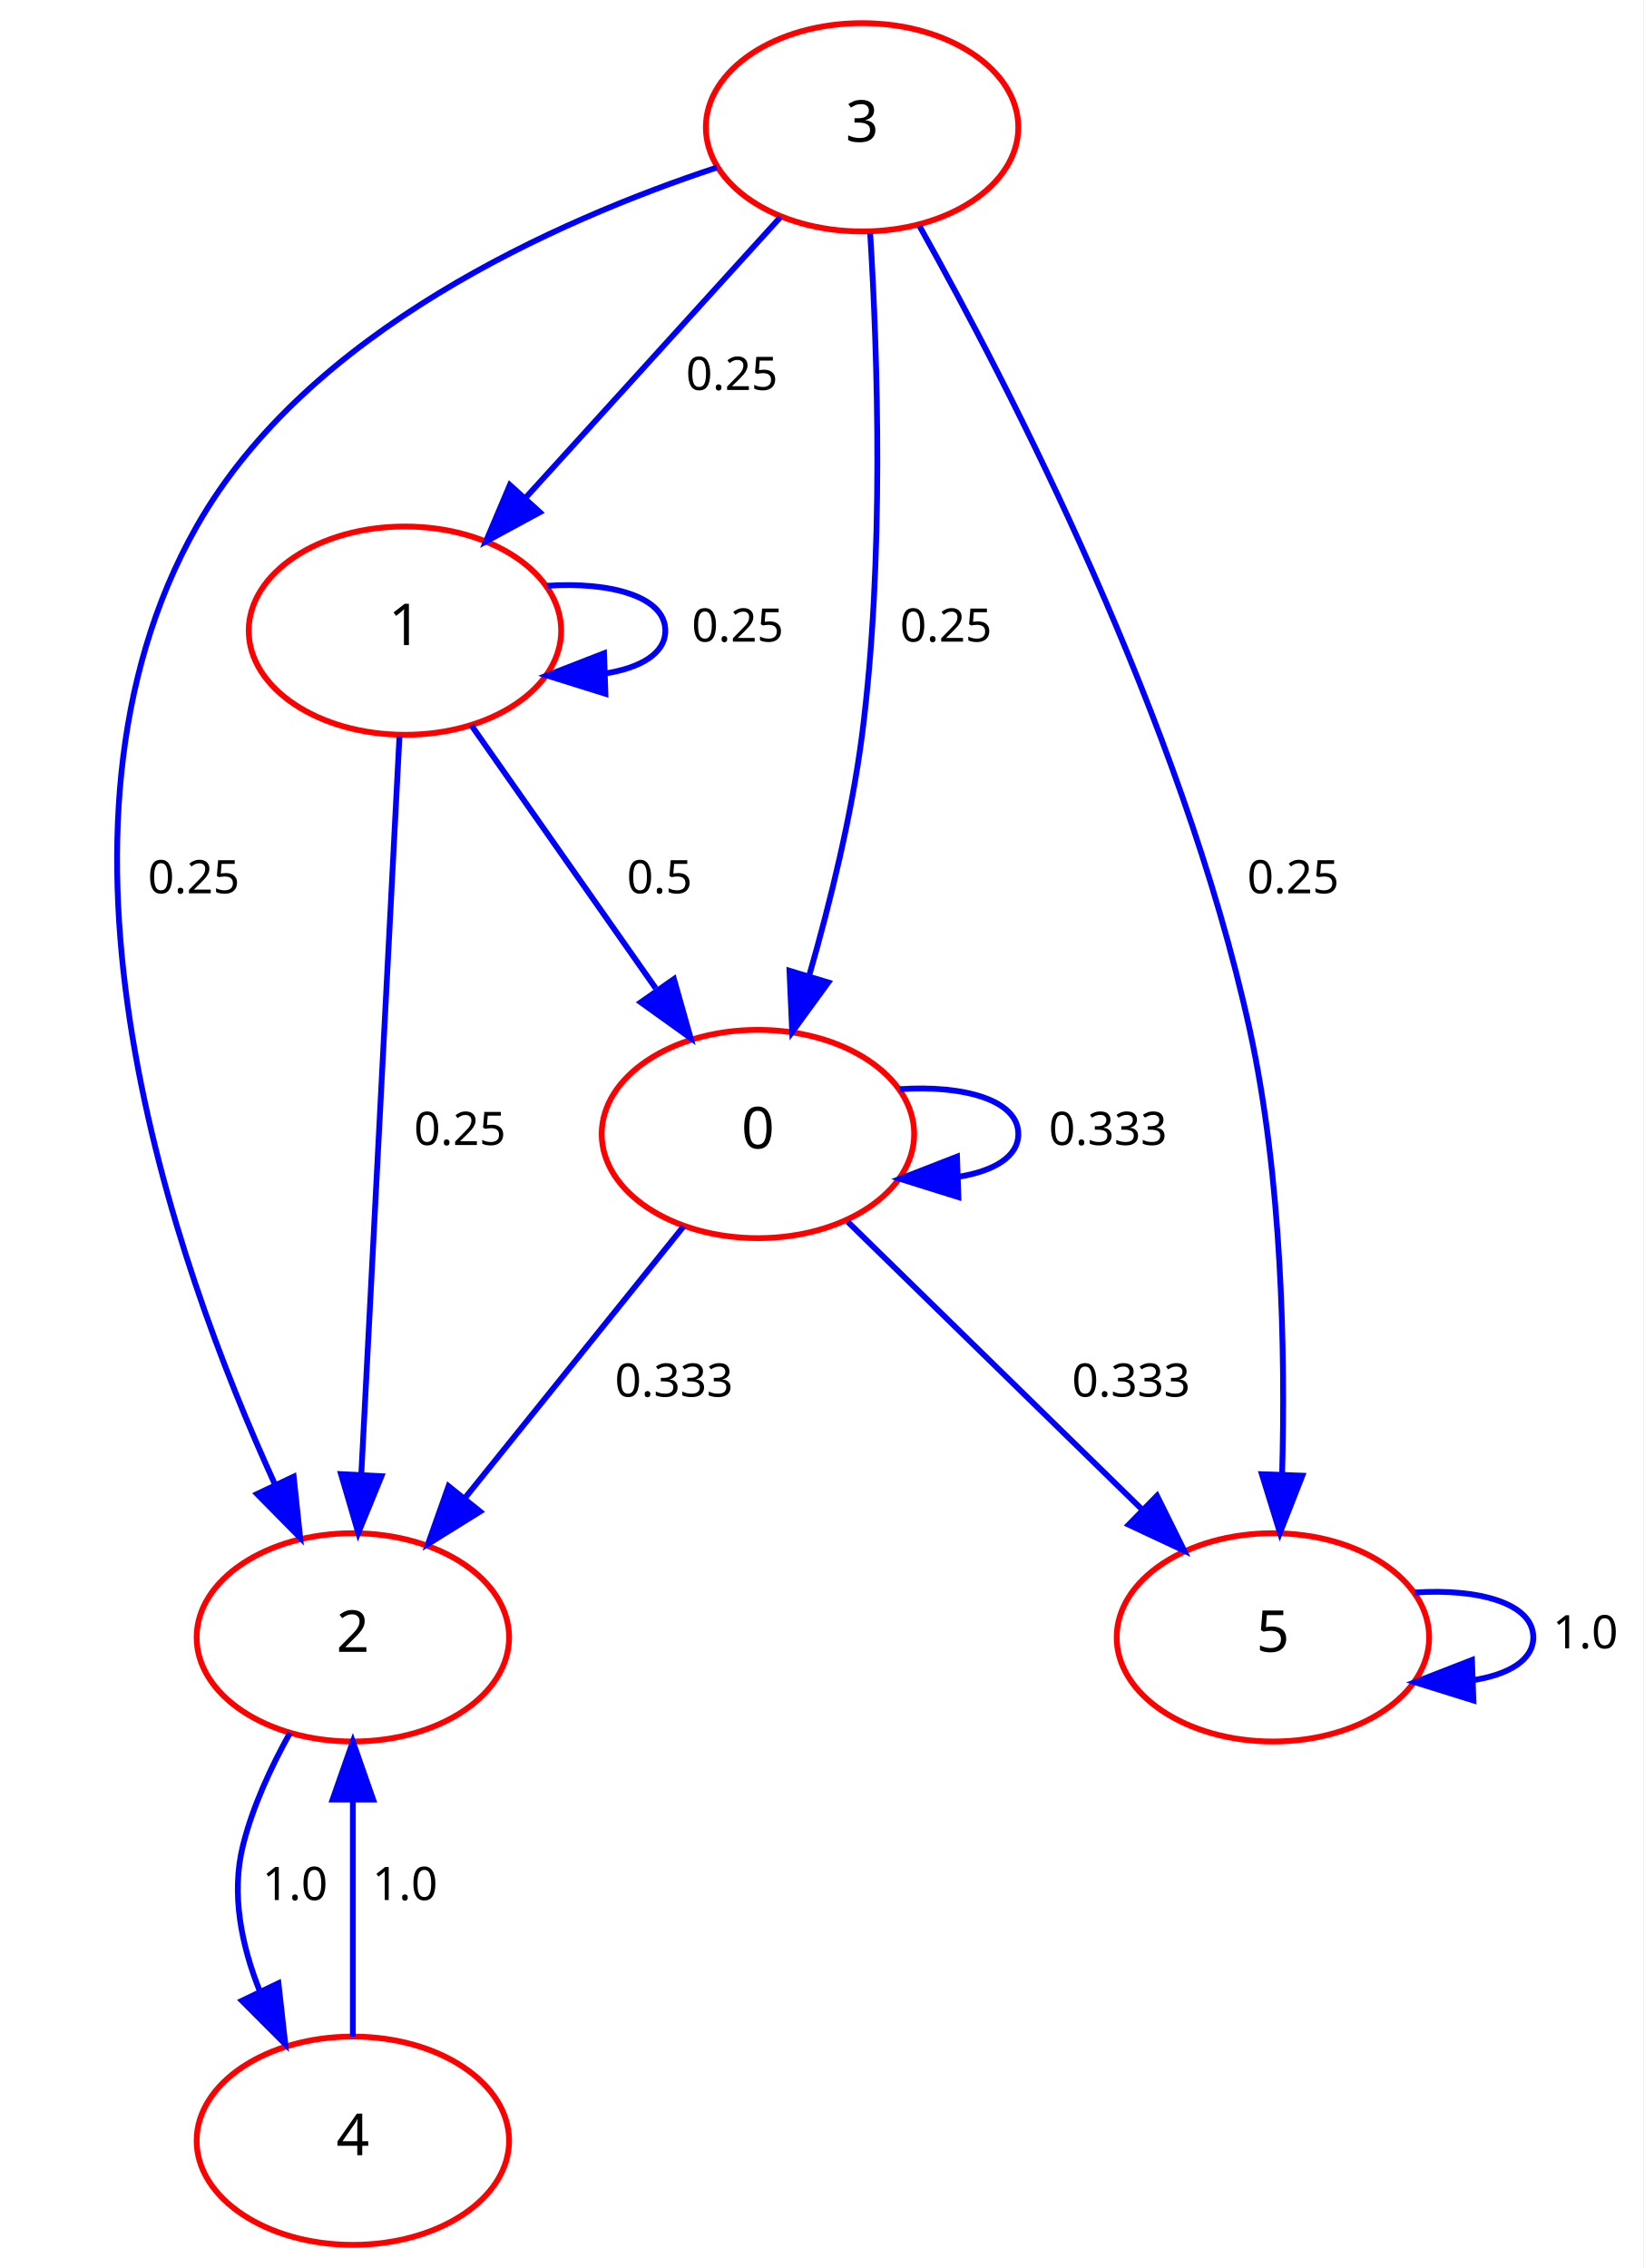
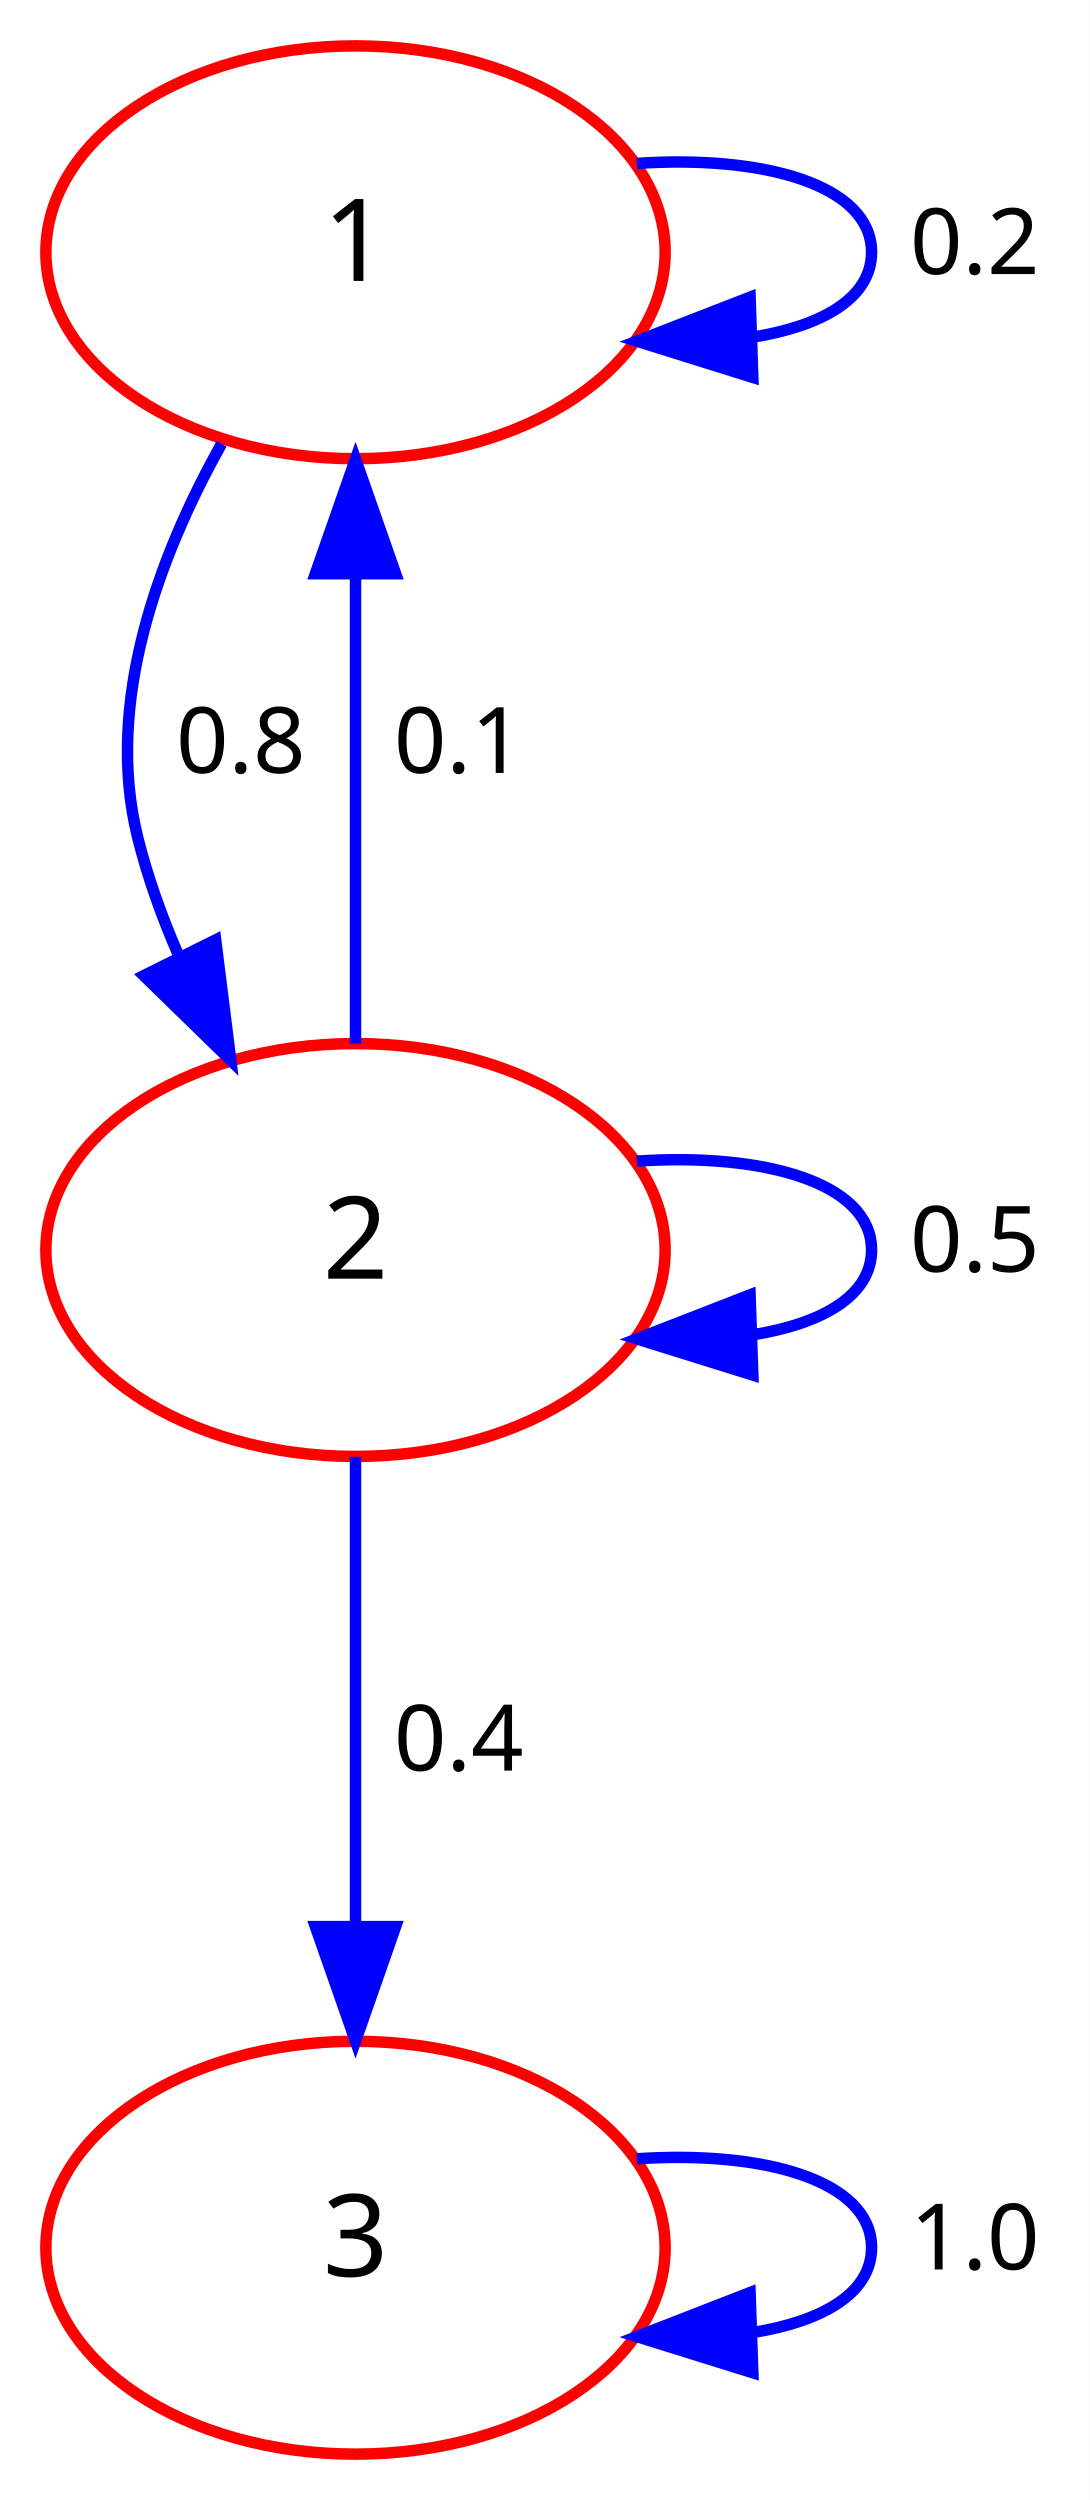
- <svg xmlns="http://www.w3.org/2000/svg" width="284pt" height="392pt" viewBox="0.00 0.00 283.97 392.00">
-   <g id="graph0" class="graph" transform="scale(1 1) rotate(0) translate(4 388)">
-     <polygon fill="#ffffff" stroke="transparent" points="-4,4 -4,-388 279.972,-388 279.972,4 -4,4" />
+ <svg xmlns="http://www.w3.org/2000/svg" width="95pt" height="218pt" viewBox="0.00 0.00 95.00 218.00">
+   <g id="graph0" class="graph" transform="scale(1 1) rotate(0) translate(4 214)">
+     <polygon fill="#ffffff" stroke="transparent" points="-4,4 -4,-214 91,-214 91,4 -4,4" />
    <g id="node1" class="node">
-       <ellipse fill="none" stroke="#ff0000" cx="126.972" cy="-192" rx="27" ry="18" />
-       <text text-anchor="middle" x="126.972" y="-189.5" font-family="Calibri" font-size="10.00" fill="#000000">0</text>
+       <ellipse fill="none" stroke="#ff0000" cx="27" cy="-192" rx="27" ry="18" />
+       <text text-anchor="middle" x="27" y="-189.5" font-family="Calibri" font-size="10.00" fill="#000000">1</text>
    </g>
    <g id="edge1" class="edge">
-       <path fill="none" stroke="#0000ff" d="M151.502,-199.75C162.472,-200.49 171.972,-197.91 171.972,-192 171.972,-188.03 167.682,-185.56 161.542,-184.59" />
-       <polygon fill="#0000ff" stroke="#0000ff" points="161.615,-181.091 151.502,-184.25 161.378,-188.087 161.615,-181.091" />
-       <text text-anchor="middle" x="187.472" y="-190.1" font-family="Calibri" font-size="8.00" fill="#000000">0.333</text>
+       <path fill="none" stroke="#0000ff" d="M51.532,-199.75C62.508,-200.49 72,-197.91 72,-192 72,-188.03 67.715,-185.56 61.574,-184.59" />
+       <polygon fill="#0000ff" stroke="#0000ff" points="61.645,-181.09 51.532,-184.25 61.408,-188.087 61.645,-181.09" />
+       <text text-anchor="middle" x="81" y="-190.1" font-family="Calibri" font-size="8.00" fill="#000000">0.2</text>
    </g>
    <g id="node2" class="node">
-       <ellipse fill="none" stroke="#ff0000" cx="56.967" cy="-105" rx="27" ry="18" />
-       <text text-anchor="middle" x="56.967" y="-102.5" font-family="Calibri" font-size="10.00" fill="#000000">2</text>
+       <ellipse fill="none" stroke="#ff0000" cx="27" cy="-105" rx="27" ry="18" />
+       <text text-anchor="middle" x="27" y="-102.5" font-family="Calibri" font-size="10.00" fill="#000000">2</text>
    </g>
    <g id="edge2" class="edge">
-       <path fill="none" stroke="#0000ff" d="M114.128,-176.04C103.538,-162.88 88.349,-144 76.29,-129.02" />
-       <polygon fill="#0000ff" stroke="#0000ff" points="78.956,-126.75 69.962,-121.15 73.501,-131.136 78.956,-126.75" />
-       <text text-anchor="middle" x="112.467" y="-146.6" font-family="Calibri" font-size="8.00" fill="#000000">0.333</text>
+       <path fill="none" stroke="#0000ff" d="M15.319,-175.3C9.842,-165.49 5.092,-152.74 8,-141 8.859,-137.53 10.119,-134.03 11.588,-130.65" />
+       <polygon fill="#0000ff" stroke="#0000ff" points="14.805,-132.042 16.124,-121.53 8.537,-128.925 14.805,-132.042" />
+       <text text-anchor="middle" x="17" y="-146.6" font-family="Calibri" font-size="8.00" fill="#000000">0.8</text>
+     </g>
+     <g id="edge3" class="edge">
+       <path fill="none" stroke="#0000ff" d="M27,-123C27,-134.78 27,-150.41 27,-163.82" />
+       <polygon fill="#0000ff" stroke="#0000ff" points="23.5,-163.97 27,-173.97 30.5,-163.97 23.5,-163.97" />
+       <text text-anchor="middle" x="36" y="-146.6" font-family="Calibri" font-size="8.00" fill="#000000">0.1</text>
+     </g>
+     <g id="edge4" class="edge">
+       <path fill="none" stroke="#0000ff" d="M51.532,-112.75C62.508,-113.49 72,-110.91 72,-105 72,-101.03 67.715,-98.563 61.574,-97.594" />
+       <polygon fill="#0000ff" stroke="#0000ff" points="61.647,-94.094 51.532,-97.248 61.406,-101.09 61.647,-94.094" />
+       <text text-anchor="middle" x="81" y="-103.1" font-family="Calibri" font-size="8.00" fill="#000000">0.5</text>
    </g>
    <g id="node3" class="node">
-       <ellipse fill="none" stroke="#ff0000" cx="215.972" cy="-105" rx="27" ry="18" />
-       <text text-anchor="middle" x="215.972" y="-102.5" font-family="Calibri" font-size="10.00" fill="#000000">5</text>
-     </g>
-     <g id="edge3" class="edge">
-       <path fill="none" stroke="#0000ff" d="M142.472,-176.85C156.512,-163.12 177.362,-142.73 193.282,-127.18" />
-       <polygon fill="#0000ff" stroke="#0000ff" points="195.941,-129.475 200.642,-119.98 191.046,-124.471 195.941,-129.475" />
-       <text text-anchor="middle" x="191.472" y="-146.6" font-family="Calibri" font-size="8.00" fill="#000000">0.333</text>
-     </g>
-     <g id="node4" class="node">
-       <ellipse fill="none" stroke="#ff0000" cx="56.967" cy="-18" rx="27" ry="18" />
-       <text text-anchor="middle" x="56.967" y="-15.5" font-family="Calibri" font-size="10.00" fill="#000000">4</text>
-     </g>
-     <g id="edge4" class="edge">
-       <path fill="none" stroke="#0000ff" d="M46.091,-88.47C42.807,-82.574 39.632,-75.723 37.967,-69 35.9,-60.654 37.703,-51.797 40.886,-43.847" />
-       <polygon fill="#0000ff" stroke="#0000ff" points="44.107,-45.224 45.286,-34.695 37.799,-42.191 44.107,-45.224" />
-       <text text-anchor="middle" x="46.967" y="-59.6" font-family="Calibri" font-size="8.00" fill="#000000">1.0</text>
+       <ellipse fill="none" stroke="#ff0000" cx="27" cy="-18" rx="27" ry="18" />
+       <text text-anchor="middle" x="27" y="-15.5" font-family="Calibri" font-size="10.00" fill="#000000">3</text>
    </g>
    <g id="edge5" class="edge">
-       <path fill="none" stroke="#0000ff" d="M240.502,-112.75C251.472,-113.49 260.972,-110.91 260.972,-105 260.972,-101.03 256.682,-98.563 250.542,-97.594" />
-       <polygon fill="#0000ff" stroke="#0000ff" points="250.617,-94.095 240.502,-97.248 250.375,-101.09 250.617,-94.095" />
-       <text text-anchor="middle" x="269.972" y="-103.1" font-family="Calibri" font-size="8.00" fill="#000000">1.0</text>
+       <path fill="none" stroke="#0000ff" d="M27,-86.974C27,-75.192 27,-59.561 27,-46.158" />
+       <polygon fill="#0000ff" stroke="#0000ff" points="30.5,-46.003 27,-36.003 23.5,-46.003 30.5,-46.003" />
+       <text text-anchor="middle" x="36" y="-59.6" font-family="Calibri" font-size="8.00" fill="#000000">0.4</text>
    </g>
    <g id="edge6" class="edge">
-       <path fill="none" stroke="#0000ff" d="M56.967,-36.003C56.967,-47.78 56.967,-63.41 56.967,-76.816" />
-       <polygon fill="#0000ff" stroke="#0000ff" points="53.467,-76.974 56.967,-86.974 60.467,-76.974 53.467,-76.974" />
-       <text text-anchor="middle" x="65.967" y="-59.6" font-family="Calibri" font-size="8.00" fill="#000000">1.0</text>
-     </g>
-     <g id="node5" class="node">
-       <ellipse fill="none" stroke="#ff0000" cx="65.967" cy="-279" rx="27" ry="18" />
-       <text text-anchor="middle" x="65.967" y="-276.5" font-family="Calibri" font-size="10.00" fill="#000000">1</text>
-     </g>
-     <g id="edge7" class="edge">
-       <path fill="none" stroke="#0000ff" d="M77.441,-262.64C86.415,-249.84 99.048,-231.82 109.309,-217.18" />
-       <polygon fill="#0000ff" stroke="#0000ff" points="112.458,-218.786 115.338,-208.59 106.728,-214.764 112.458,-218.786" />
-       <text text-anchor="middle" x="109.967" y="-233.6" font-family="Calibri" font-size="8.00" fill="#000000">0.5</text>
-     </g>
-     <g id="edge8" class="edge">
-       <path fill="none" stroke="#0000ff" d="M65.021,-260.71C63.45,-230.34 60.294,-169.32 58.433,-133.35" />
-       <polygon fill="#0000ff" stroke="#0000ff" points="61.912,-132.856 57.901,-123.05 54.922,-133.217 61.912,-132.856" />
-       <text text-anchor="middle" x="75.467" y="-190.1" font-family="Calibri" font-size="8.00" fill="#000000">0.25</text>
-     </g>
-     <g id="edge9" class="edge">
-       <path fill="none" stroke="#0000ff" d="M90.5,-286.75C101.475,-287.49 110.967,-284.91 110.967,-279 110.967,-275.03 106.682,-272.56 100.541,-271.59" />
-       <polygon fill="#0000ff" stroke="#0000ff" points="100.613,-268.091 90.5,-271.25 100.376,-275.087 100.613,-268.091" />
-       <text text-anchor="middle" x="123.472" y="-277.1" font-family="Calibri" font-size="8.00" fill="#000000">0.25</text>
-     </g>
-     <g id="node6" class="node">
-       <ellipse fill="none" stroke="#ff0000" cx="144.972" cy="-366" rx="27" ry="18" />
-       <text text-anchor="middle" x="144.972" y="-363.5" font-family="Calibri" font-size="10.00" fill="#000000">3</text>
-     </g>
-     <g id="edge10" class="edge">
-       <path fill="none" stroke="#0000ff" d="M146.372,-347.7C147.662,-326.68 148.842,-291.2 144.972,-261 143.182,-247.09 139.452,-231.98 135.852,-219.45" />
-       <polygon fill="#0000ff" stroke="#0000ff" points="139.129,-218.194 132.892,-209.63 132.427,-220.215 139.129,-218.194" />
-       <text text-anchor="middle" x="159.472" y="-277.1" font-family="Calibri" font-size="8.00" fill="#000000">0.25</text>
-     </g>
-     <g id="edge11" class="edge">
-       <path fill="none" stroke="#0000ff" d="M119.882,-359.05C92.226,-349.89 49.125,-330.84 29.967,-297 0,-244.07 25.786,-170.21 43.551,-131.33" />
-       <polygon fill="#0000ff" stroke="#0000ff" points="46.739,-132.776 47.856,-122.24 40.413,-129.78 46.739,-132.776" />
-       <text text-anchor="middle" x="29.467" y="-233.6" font-family="Calibri" font-size="8.00" fill="#000000">0.25</text>
-     </g>
-     <g id="edge12" class="edge">
-       <path fill="none" stroke="#0000ff" d="M154.882,-348.95C170.522,-321.02 200.322,-263.27 211.972,-210 217.562,-184.39 218.142,-154.44 217.562,-133.1" />
-       <polygon fill="#0000ff" stroke="#0000ff" points="221.059,-132.944 217.192,-123.08 214.064,-133.202 221.059,-132.944" />
-       <text text-anchor="middle" x="219.472" y="-233.6" font-family="Calibri" font-size="8.00" fill="#000000">0.25</text>
-     </g>
-     <g id="edge13" class="edge">
-       <path fill="none" stroke="#0000ff" d="M130.842,-350.45C118.602,-336.96 100.711,-317.26 86.818,-301.96" />
-       <polygon fill="#0000ff" stroke="#0000ff" points="89.283,-299.468 79.968,-294.42 84.102,-304.175 89.283,-299.468" />
-       <text text-anchor="middle" x="122.472" y="-320.6" font-family="Calibri" font-size="8.00" fill="#000000">0.25</text>
+       <path fill="none" stroke="#0000ff" d="M51.532,-25.752C62.508,-26.49 72,-23.906 72,-18 72,-14.032 67.715,-11.563 61.574,-10.594" />
+       <polygon fill="#0000ff" stroke="#0000ff" points="61.647,-7.095 51.532,-10.248 61.406,-14.09 61.647,-7.095" />
+       <text text-anchor="middle" x="81" y="-16.1" font-family="Calibri" font-size="8.00" fill="#000000">1.0</text>
    </g>
  </g>
</svg>
